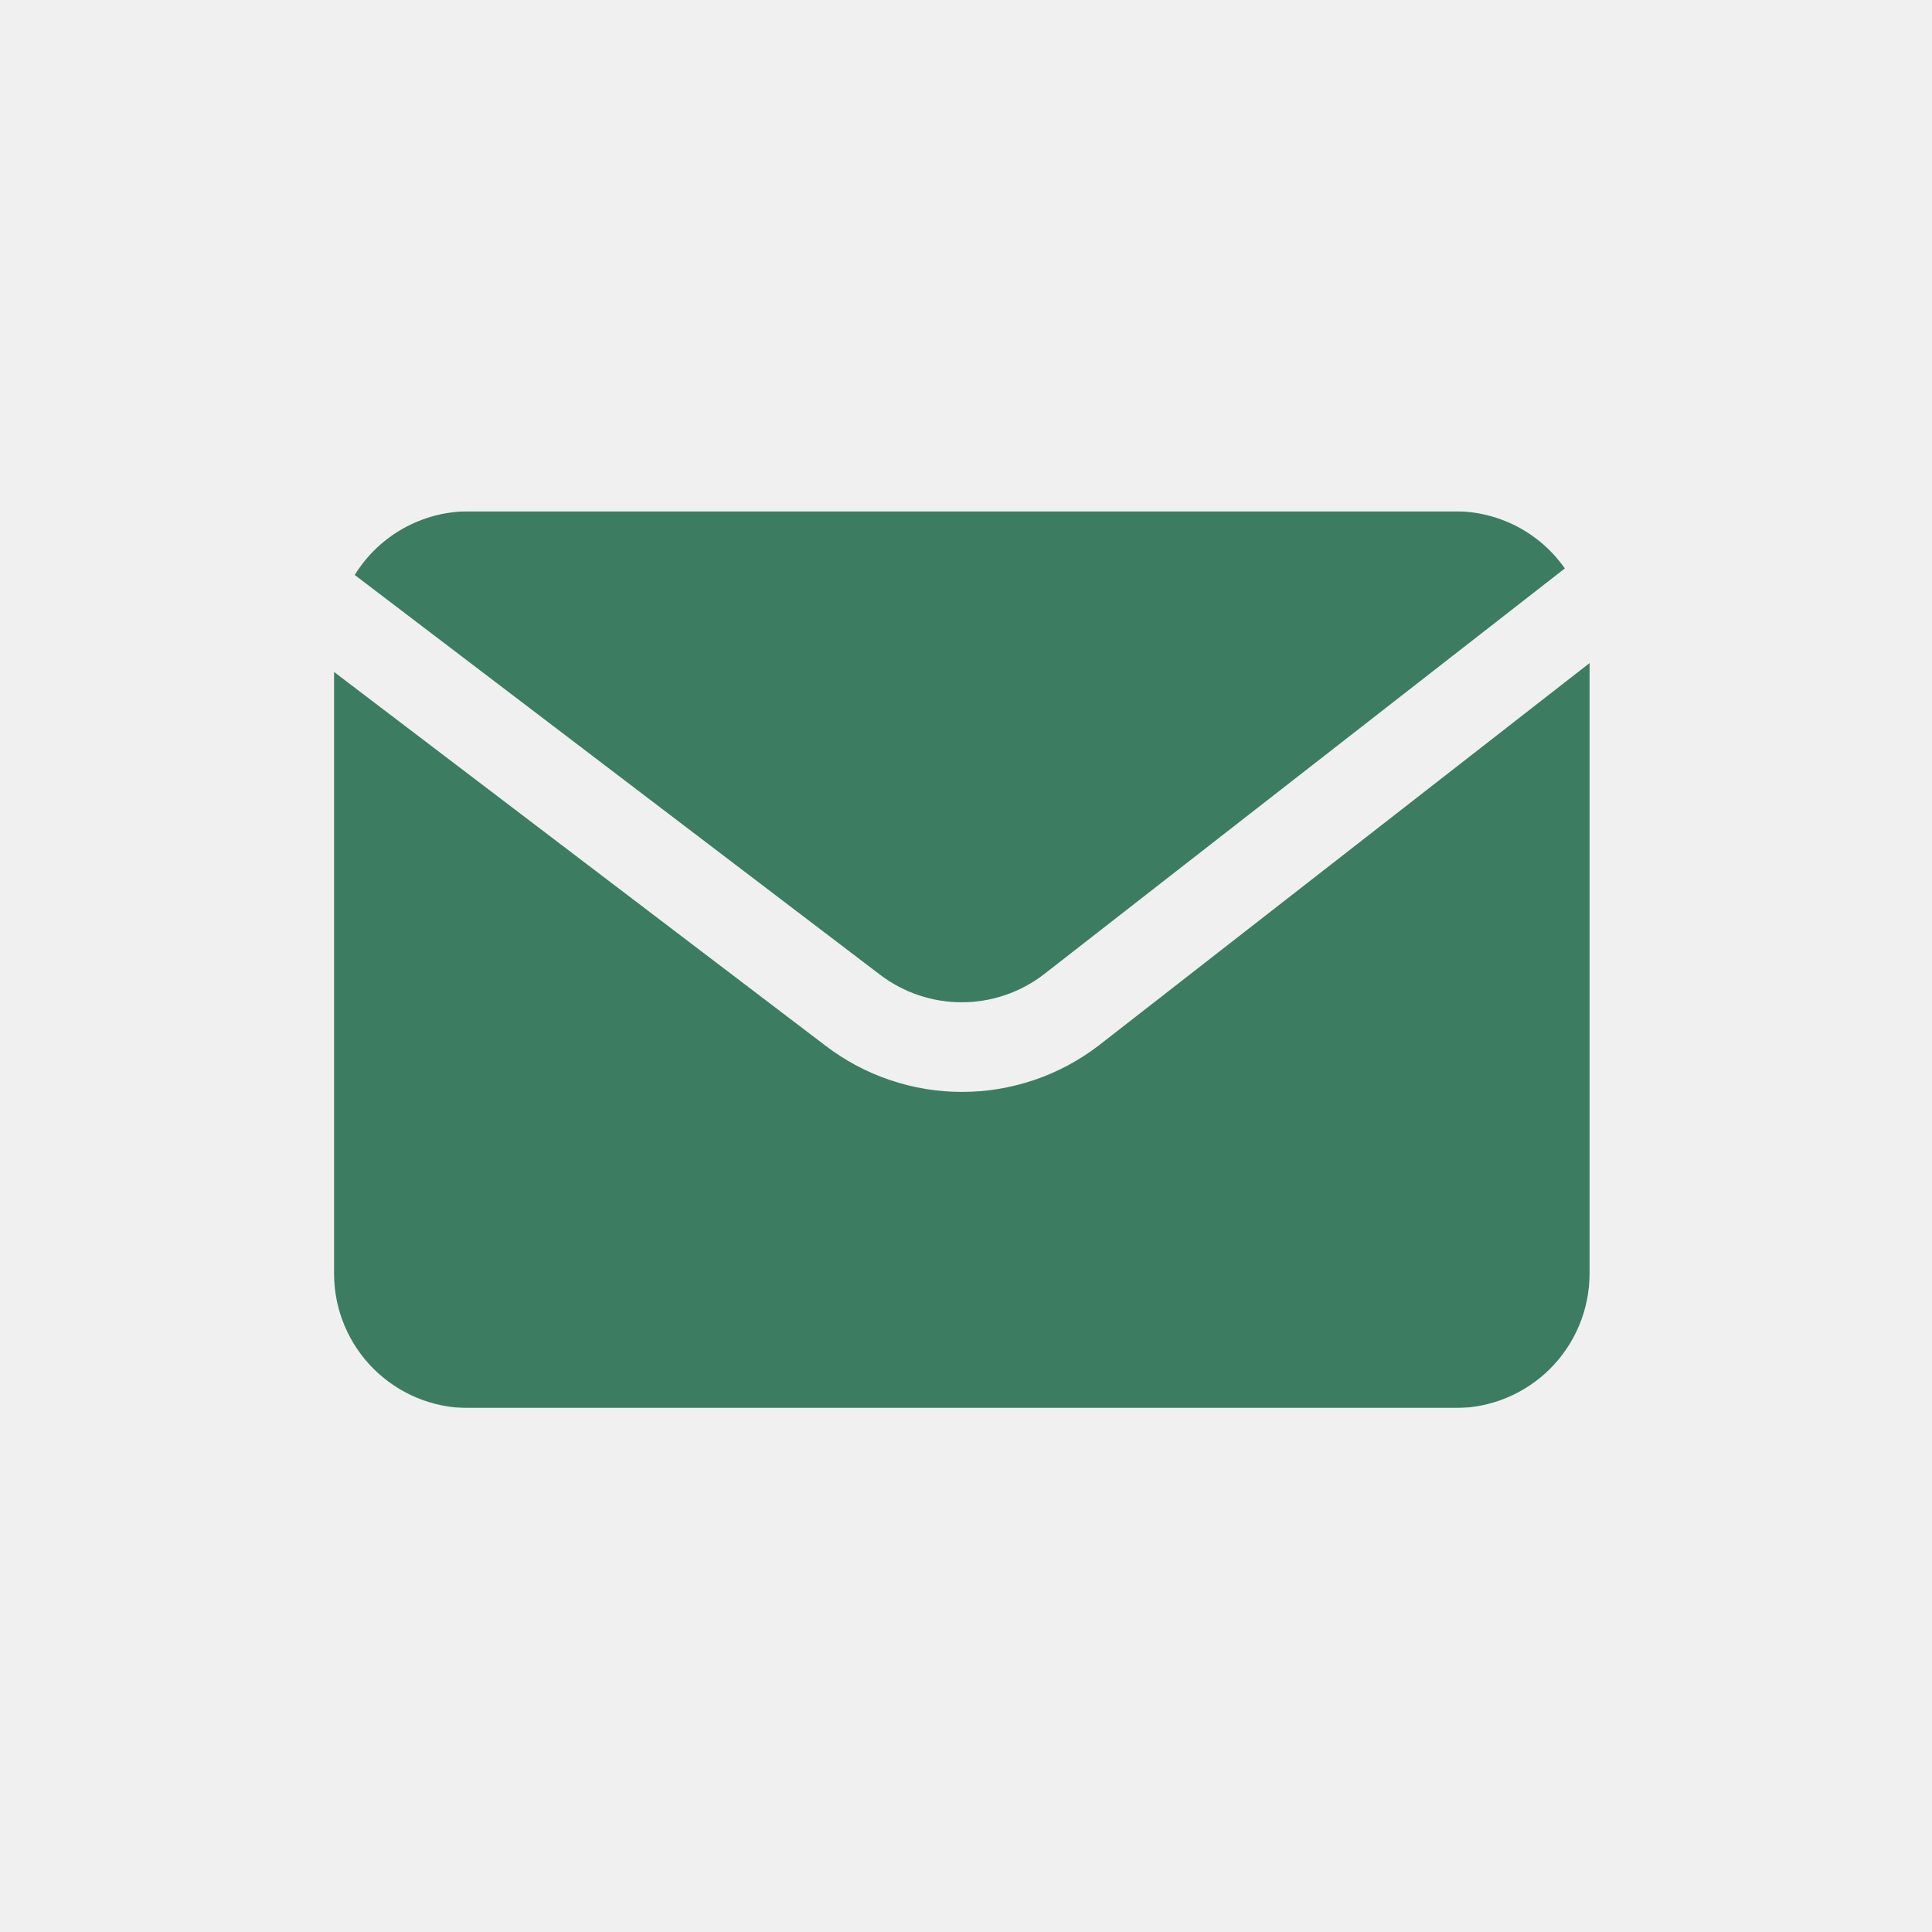
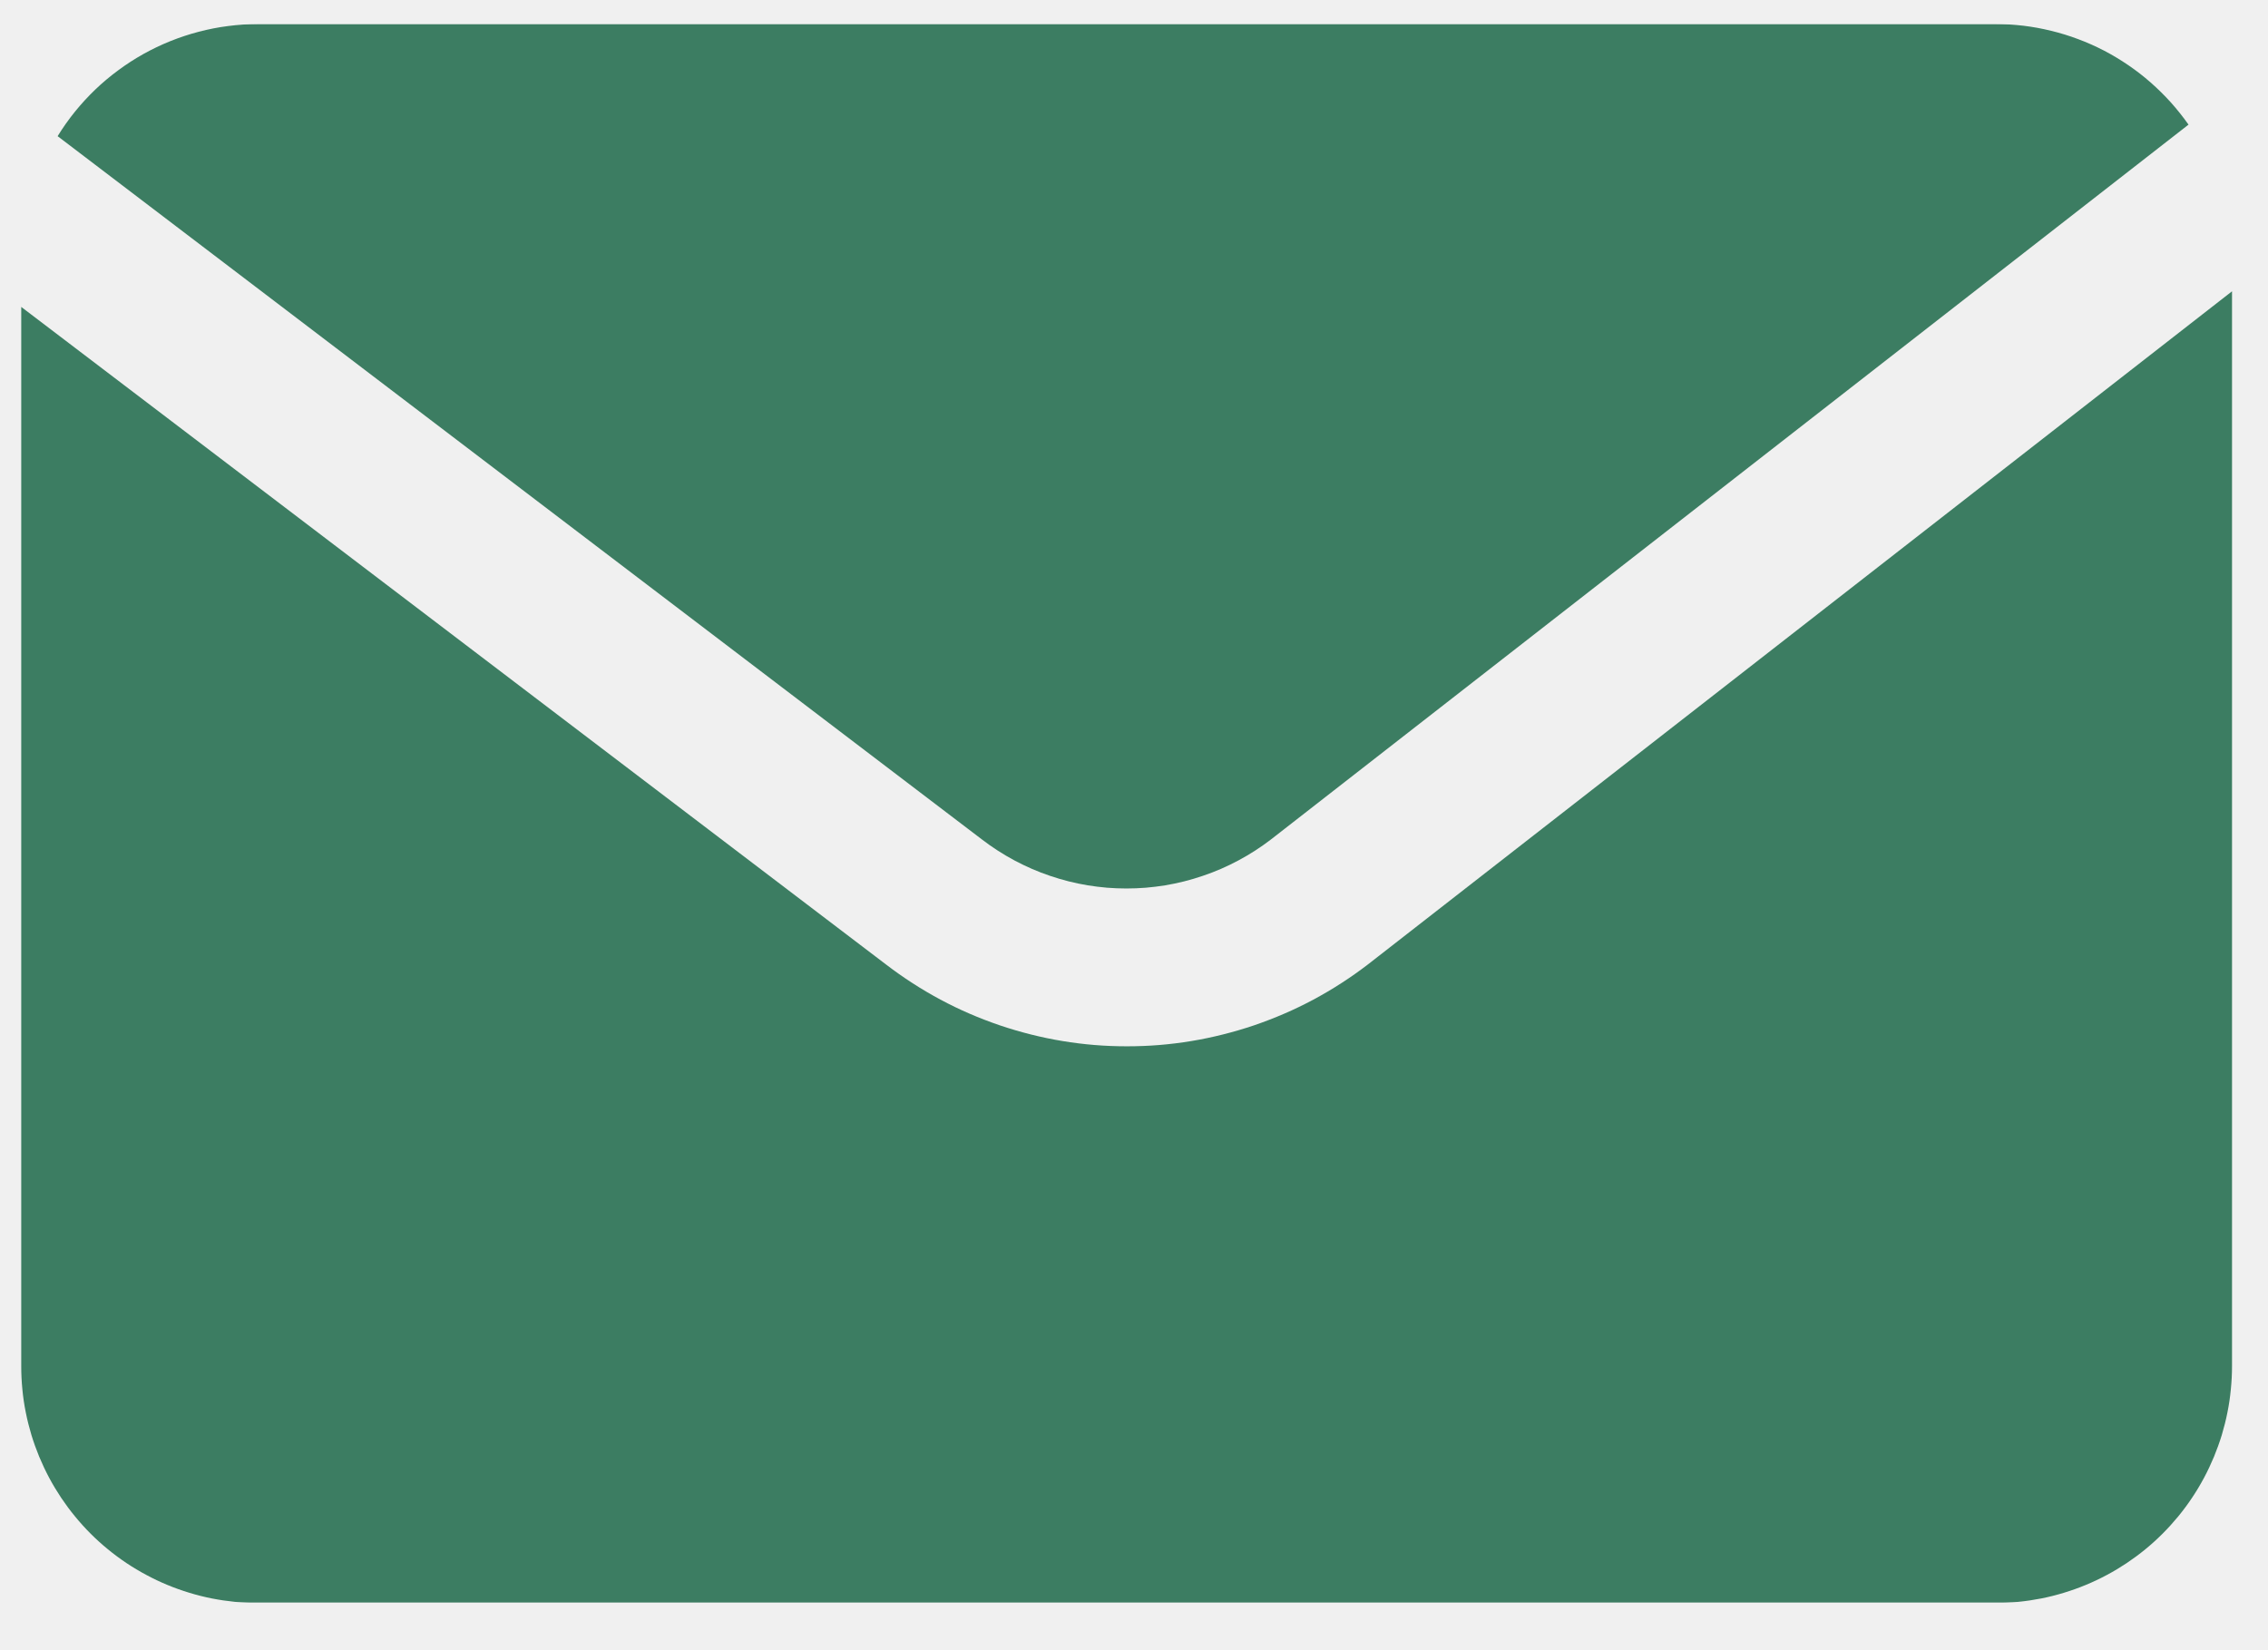
- <svg xmlns="http://www.w3.org/2000/svg" width="66" height="66" viewBox="0 0 66 66" fill="none">
-   <mask id="mask0_18_4388" style="mask-type:luminance" maskUnits="userSpaceOnUse" x="12" y="17" width="42" height="18">
-     <path d="M12.081 17.466H53.473V34.297H12.081V17.466Z" fill="white" />
+ <svg xmlns="http://www.w3.org/2000/svg" width="44" height="32" viewBox="0 0 44 32" fill="none">
+   <mask id="mask0_106_4" style="mask-type:luminance" maskUnits="userSpaceOnUse" x="1" y="0" width="42" height="18">
+     <path d="M1.081 0.466H42.473V17.297H1.081V0.466Z" fill="white" />
  </mask>
-   <g mask="url(#mask0_18_4388)">
-     <path d="M30.049 33.287C30.148 33.363 30.251 33.436 30.357 33.504C30.463 33.572 30.571 33.636 30.681 33.695C30.793 33.754 30.906 33.809 31.021 33.859C31.136 33.909 31.253 33.954 31.372 33.994C31.491 34.035 31.612 34.07 31.734 34.101C31.856 34.132 31.979 34.157 32.103 34.178C32.227 34.198 32.352 34.213 32.477 34.224C32.602 34.234 32.728 34.239 32.853 34.239C32.979 34.239 33.105 34.234 33.23 34.224C33.355 34.213 33.48 34.198 33.604 34.178C33.728 34.157 33.851 34.132 33.973 34.101C34.095 34.07 34.215 34.035 34.334 33.994C34.453 33.954 34.571 33.909 34.686 33.859C34.801 33.809 34.914 33.754 35.025 33.695C35.136 33.636 35.245 33.572 35.35 33.504C35.456 33.436 35.558 33.363 35.658 33.287L53.458 19.418C53.352 19.268 53.238 19.125 53.116 18.988C52.993 18.852 52.863 18.723 52.725 18.602C52.588 18.481 52.443 18.369 52.292 18.266C52.14 18.162 51.983 18.068 51.821 17.983C51.658 17.899 51.491 17.824 51.319 17.76C51.147 17.695 50.972 17.641 50.794 17.598C50.616 17.554 50.436 17.521 50.254 17.499C50.072 17.478 49.889 17.466 49.706 17.466H16.007C15.813 17.467 15.619 17.48 15.427 17.505C15.234 17.529 15.044 17.567 14.856 17.616C14.668 17.665 14.485 17.726 14.305 17.799C14.124 17.871 13.949 17.955 13.78 18.049C13.611 18.144 13.448 18.249 13.292 18.365C13.136 18.48 12.987 18.605 12.847 18.739C12.707 18.874 12.576 19.016 12.454 19.167C12.332 19.318 12.22 19.476 12.118 19.642L30.049 33.287Z" fill="#3C7D62" />
+   <g mask="url(#mask0_106_4)">
+     <path d="M19.049 16.287C19.148 16.363 19.251 16.436 19.357 16.504C19.463 16.572 19.571 16.636 19.681 16.695C19.793 16.754 19.906 16.809 20.021 16.859C20.136 16.909 20.253 16.954 20.372 16.994C20.491 17.035 20.612 17.07 20.734 17.101C20.856 17.132 20.979 17.157 21.103 17.178C21.227 17.198 21.352 17.213 21.477 17.224C21.602 17.234 21.728 17.239 21.853 17.239C21.979 17.239 22.105 17.234 22.23 17.224C22.355 17.213 22.48 17.198 22.604 17.178C22.728 17.157 22.851 17.132 22.973 17.101C23.095 17.07 23.215 17.035 23.334 16.994C23.453 16.954 23.571 16.909 23.686 16.859C23.801 16.809 23.914 16.754 24.025 16.695C24.136 16.636 24.244 16.572 24.35 16.504C24.456 16.436 24.558 16.363 24.658 16.287L42.458 2.418C42.352 2.268 42.238 2.125 42.116 1.988C41.993 1.852 41.863 1.723 41.725 1.602C41.588 1.481 41.443 1.369 41.292 1.266C41.14 1.162 40.983 1.068 40.821 0.983C40.658 0.899 40.491 0.824 40.319 0.76C40.147 0.695 39.972 0.641 39.794 0.598C39.616 0.554 39.436 0.521 39.254 0.499C39.072 0.478 38.889 0.466 38.706 0.466H5.007C4.813 0.467 4.619 0.48 4.427 0.505C4.234 0.529 4.044 0.567 3.856 0.616C3.668 0.665 3.485 0.726 3.305 0.798C3.124 0.871 2.949 0.955 2.78 1.049C2.611 1.144 2.448 1.249 2.292 1.365C2.136 1.48 1.987 1.605 1.847 1.739C1.707 1.874 1.576 2.016 1.454 2.167C1.332 2.318 1.22 2.476 1.118 2.642L19.049 16.287Z" fill="#3C7D62" />
  </g>
-   <mask id="mask1_18_4388" style="mask-type:luminance" maskUnits="userSpaceOnUse" x="11" y="22" width="44" height="27">
-     <path d="M11.395 22.596H54.32V48.093H11.395V22.596Z" fill="white" />
+   <mask id="mask1_106_4" style="mask-type:luminance" maskUnits="userSpaceOnUse" x="0" y="5" width="44" height="27">
+     <path d="M0.395 5.596H43.32V31.093H0.395V5.596Z" fill="white" />
  </mask>
-   <g mask="url(#mask1_18_4388)">
-     <path d="M37.535 35.715C37.369 35.842 37.198 35.963 37.022 36.076C36.846 36.19 36.665 36.296 36.481 36.395C36.296 36.493 36.108 36.585 35.915 36.668C35.723 36.751 35.528 36.827 35.33 36.894C35.131 36.961 34.931 37.02 34.727 37.071C34.525 37.122 34.32 37.165 34.113 37.199C33.906 37.233 33.699 37.259 33.49 37.276C33.281 37.293 33.072 37.301 32.863 37.301C32.653 37.301 32.444 37.293 32.236 37.276C32.027 37.259 31.819 37.233 31.613 37.199C31.406 37.165 31.201 37.122 30.998 37.071C30.795 37.02 30.594 36.961 30.396 36.894C30.197 36.827 30.002 36.751 29.81 36.668C29.618 36.585 29.429 36.493 29.245 36.395C29.06 36.296 28.88 36.19 28.704 36.076C28.528 35.963 28.357 35.842 28.191 35.715L11.412 22.955V43.507C11.412 43.657 11.419 43.807 11.434 43.957C11.448 44.107 11.47 44.256 11.5 44.404C11.529 44.551 11.566 44.697 11.609 44.841C11.653 44.985 11.704 45.126 11.761 45.265C11.819 45.404 11.883 45.54 11.954 45.673C12.025 45.806 12.102 45.935 12.186 46.06C12.27 46.185 12.359 46.306 12.454 46.422C12.55 46.538 12.651 46.65 12.757 46.756C12.864 46.863 12.975 46.964 13.092 47.059C13.208 47.155 13.329 47.244 13.454 47.328C13.579 47.411 13.708 47.489 13.841 47.559C13.973 47.63 14.109 47.695 14.248 47.752C14.387 47.81 14.529 47.861 14.673 47.904C14.817 47.948 14.963 47.985 15.11 48.014C15.258 48.043 15.407 48.065 15.556 48.08C15.706 48.095 15.857 48.102 16.007 48.102H49.706C49.857 48.102 50.007 48.095 50.157 48.08C50.307 48.065 50.455 48.043 50.603 48.014C50.75 47.985 50.896 47.948 51.04 47.904C51.184 47.861 51.326 47.81 51.465 47.752C51.604 47.695 51.74 47.63 51.873 47.559C52.005 47.489 52.134 47.411 52.259 47.328C52.384 47.244 52.505 47.155 52.622 47.059C52.738 46.964 52.849 46.863 52.956 46.756C53.062 46.65 53.163 46.538 53.259 46.422C53.354 46.306 53.444 46.185 53.527 46.06C53.611 45.935 53.688 45.806 53.759 45.673C53.83 45.54 53.894 45.404 53.952 45.265C54.009 45.126 54.06 44.985 54.104 44.841C54.147 44.697 54.184 44.551 54.213 44.404C54.243 44.256 54.265 44.107 54.279 43.957C54.294 43.807 54.302 43.657 54.302 43.507V22.652L37.535 35.715Z" fill="#3C7D62" />
+   <g mask="url(#mask1_106_4)">
+     <path d="M26.535 18.715C26.369 18.842 26.198 18.963 26.022 19.076C25.846 19.19 25.665 19.296 25.481 19.395C25.296 19.494 25.108 19.585 24.915 19.668C24.723 19.751 24.528 19.826 24.33 19.894C24.131 19.961 23.931 20.02 23.727 20.071C23.524 20.122 23.32 20.165 23.113 20.199C22.906 20.233 22.699 20.259 22.49 20.276C22.281 20.293 22.072 20.301 21.863 20.301C21.653 20.301 21.444 20.293 21.236 20.276C21.027 20.259 20.819 20.233 20.613 20.199C20.406 20.165 20.201 20.122 19.998 20.071C19.795 20.02 19.594 19.961 19.396 19.894C19.197 19.826 19.002 19.751 18.81 19.668C18.618 19.585 18.429 19.494 18.245 19.395C18.06 19.296 17.88 19.19 17.704 19.076C17.528 18.963 17.357 18.842 17.191 18.715L0.412 5.955V26.507C0.412 26.657 0.419 26.807 0.434 26.957C0.448 27.107 0.47 27.256 0.5 27.404C0.529 27.551 0.566 27.697 0.609 27.841C0.653 27.985 0.704 28.126 0.761 28.265C0.819 28.404 0.883 28.54 0.954 28.673C1.025 28.806 1.103 28.935 1.186 29.06C1.27 29.185 1.359 29.306 1.455 29.422C1.55 29.538 1.651 29.65 1.757 29.756C1.864 29.863 1.975 29.964 2.092 30.059C2.208 30.155 2.329 30.244 2.454 30.328C2.579 30.411 2.708 30.489 2.841 30.559C2.973 30.63 3.109 30.695 3.248 30.752C3.387 30.81 3.529 30.86 3.673 30.904C3.817 30.948 3.963 30.985 4.11 31.014C4.258 31.043 4.407 31.065 4.556 31.08C4.706 31.095 4.857 31.102 5.007 31.102H38.706C38.857 31.102 39.007 31.095 39.157 31.08C39.307 31.065 39.455 31.043 39.603 31.014C39.75 30.985 39.896 30.948 40.04 30.904C40.184 30.86 40.326 30.81 40.465 30.752C40.604 30.695 40.74 30.63 40.873 30.559C41.005 30.489 41.134 30.411 41.259 30.328C41.384 30.244 41.505 30.155 41.622 30.059C41.738 29.964 41.849 29.863 41.956 29.756C42.062 29.65 42.163 29.538 42.259 29.422C42.354 29.306 42.444 29.185 42.527 29.06C42.611 28.935 42.688 28.806 42.759 28.673C42.83 28.54 42.894 28.404 42.952 28.265C43.009 28.126 43.06 27.985 43.104 27.841C43.147 27.697 43.184 27.551 43.213 27.404C43.243 27.256 43.265 27.107 43.279 26.957C43.294 26.807 43.302 26.657 43.302 26.507V5.652L26.535 18.715Z" fill="#3C7D62" />
  </g>
</svg>
